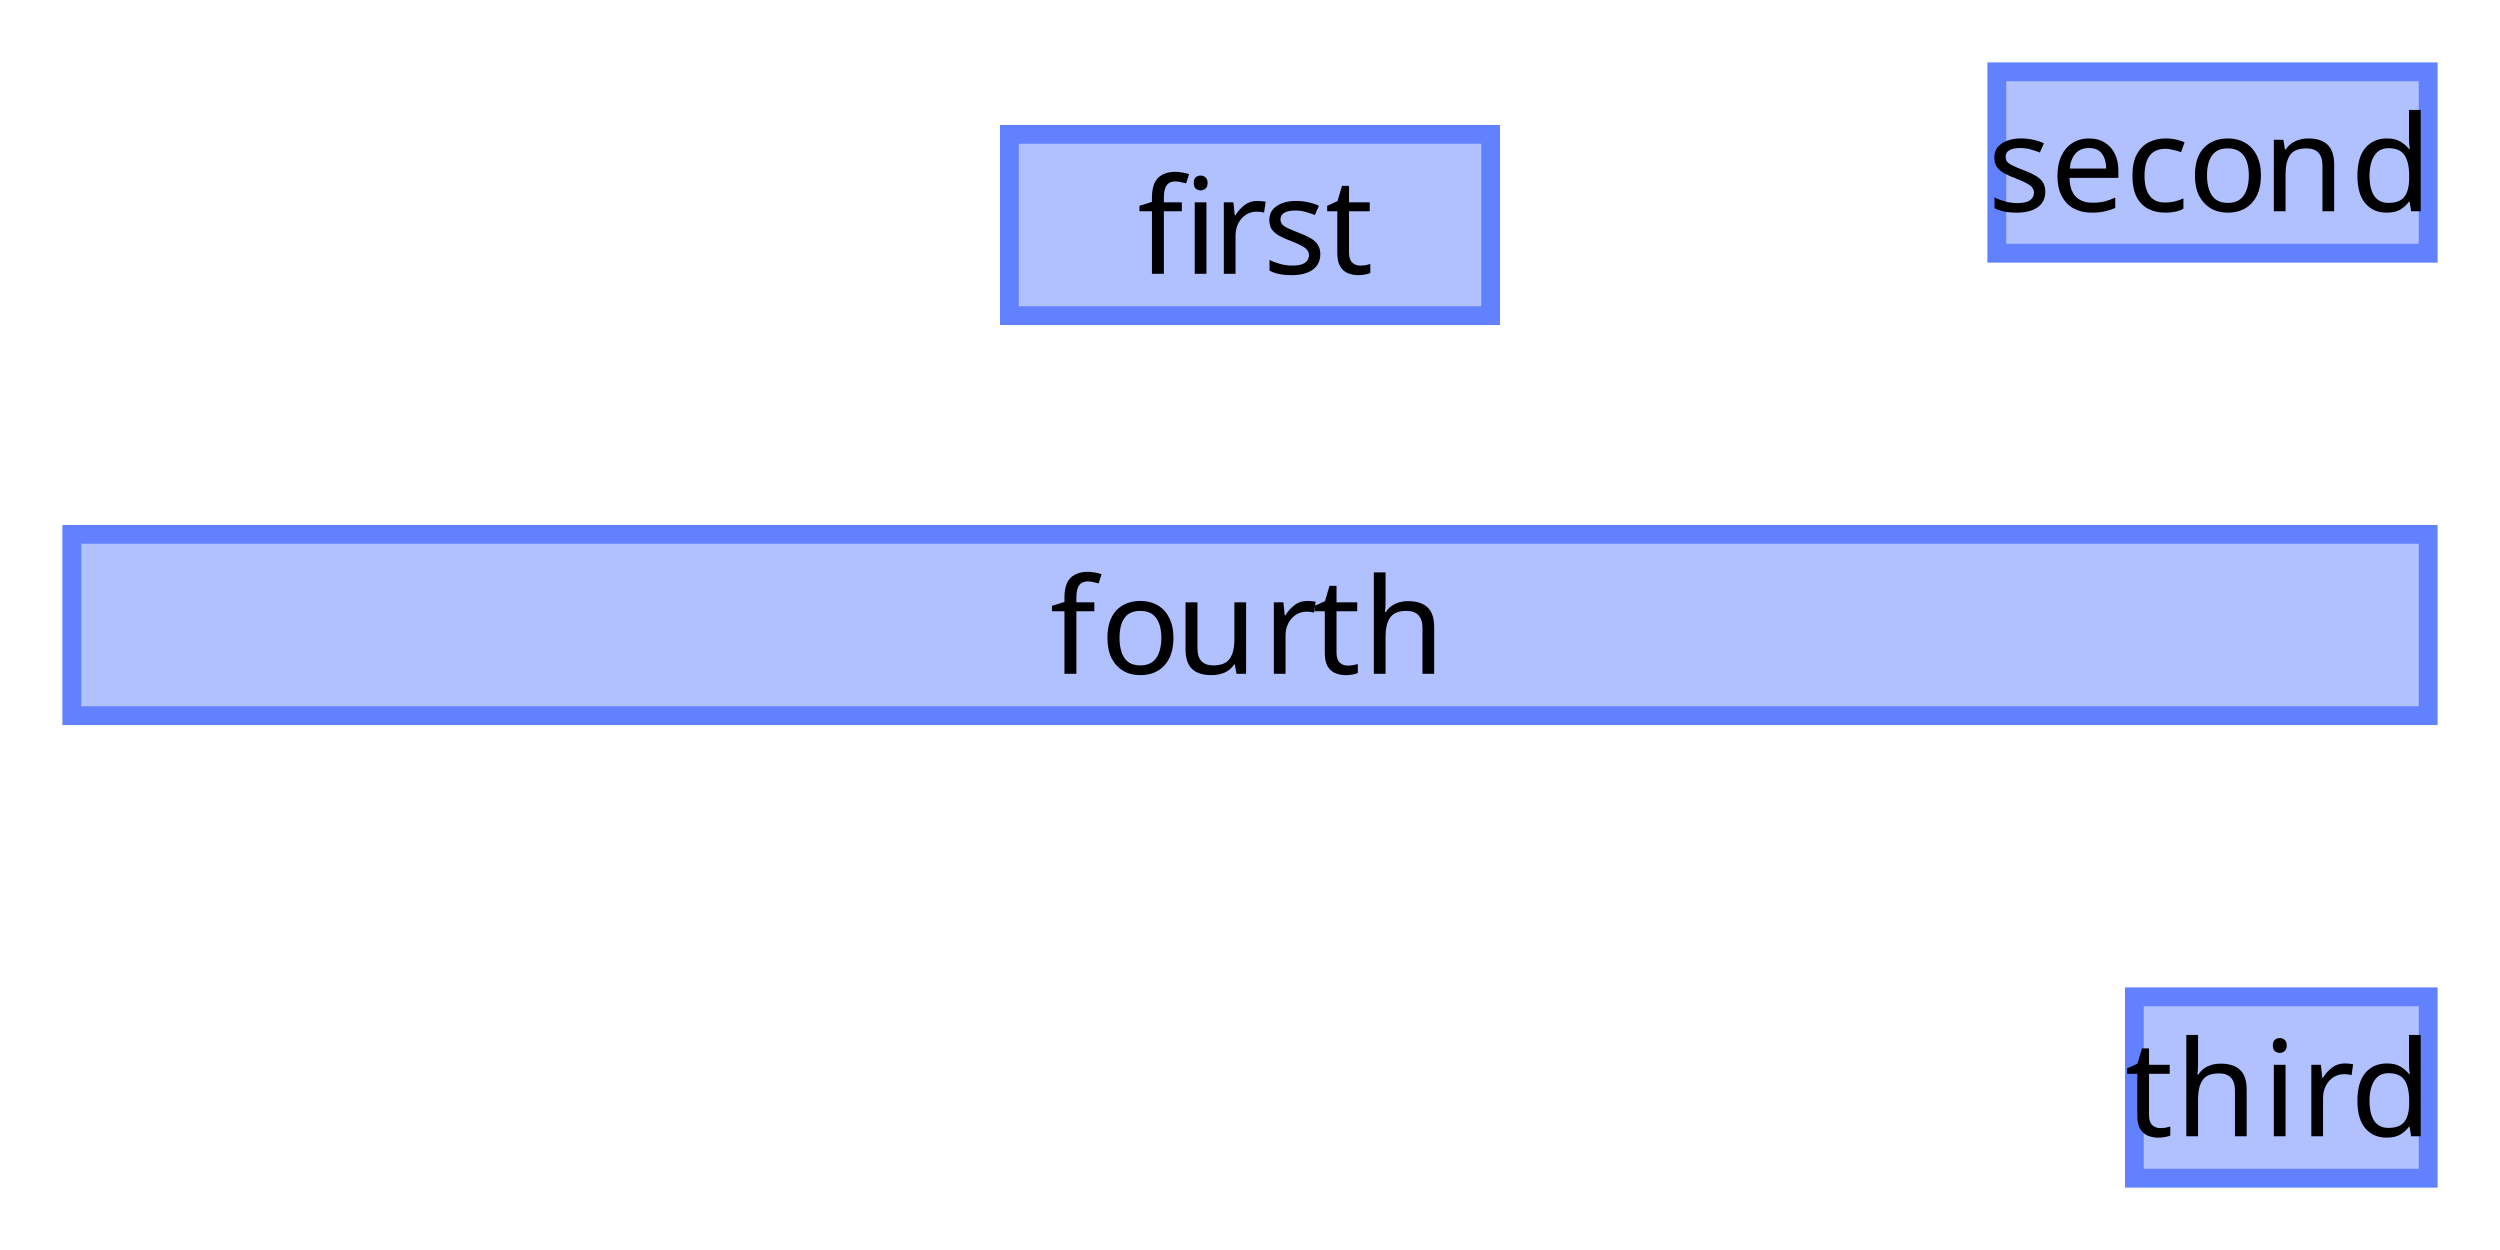
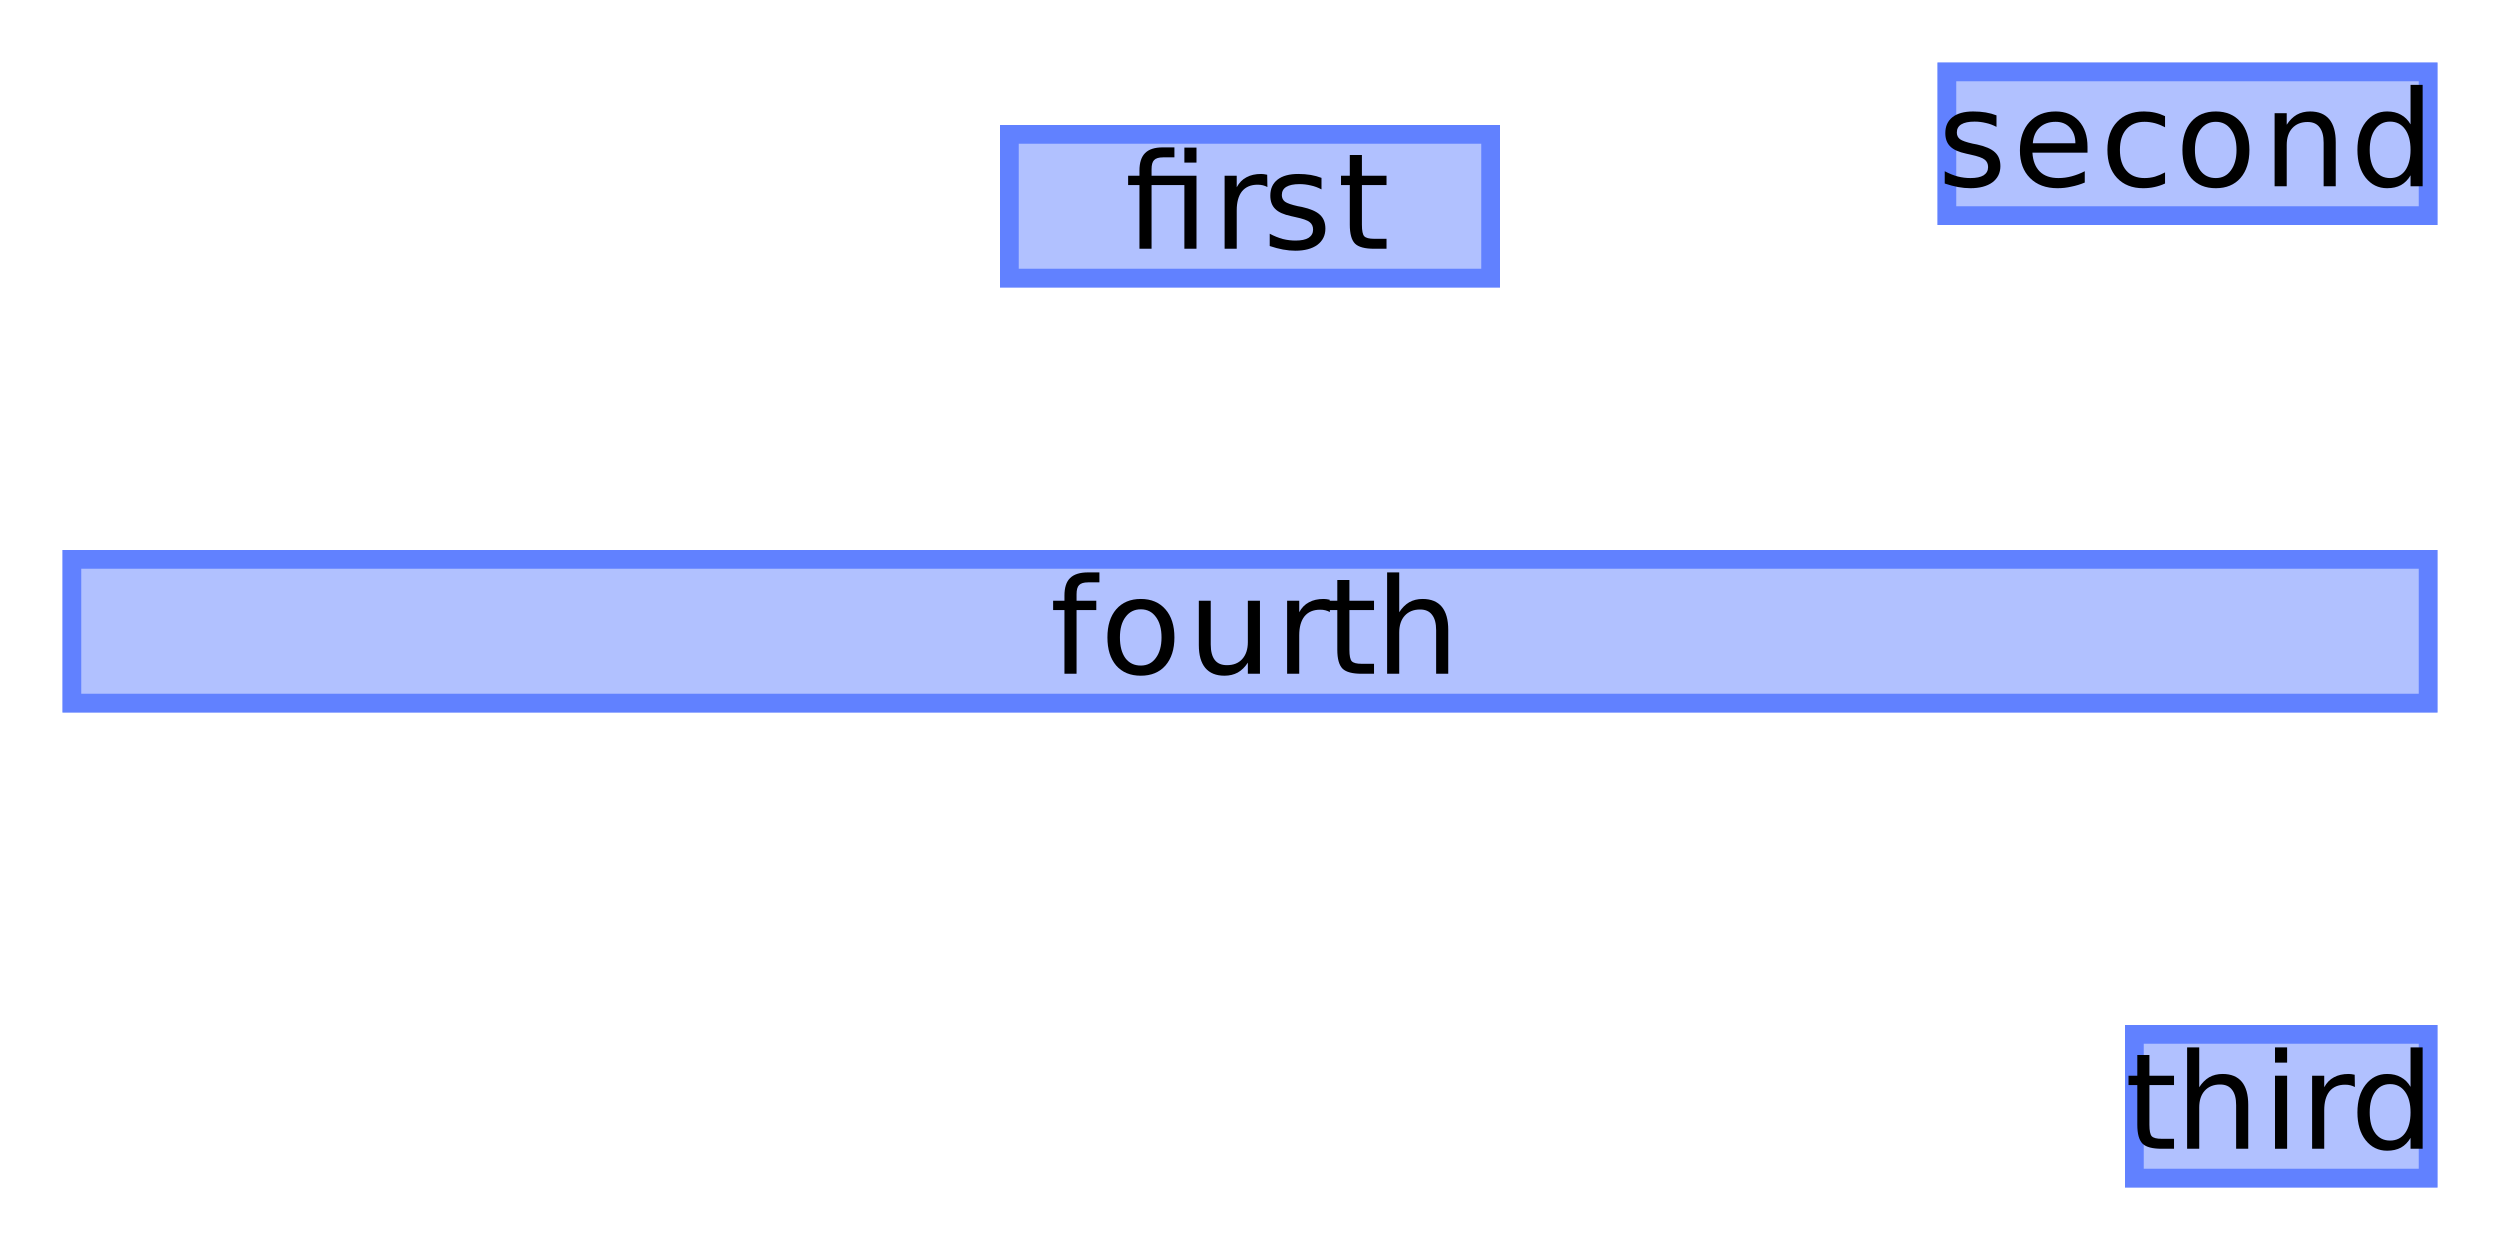
- <svg xmlns="http://www.w3.org/2000/svg" xmlns:xlink="http://www.w3.org/1999/xlink" width="200" height="100" viewBox="0 0 200 100">
+ <svg xmlns="http://www.w3.org/2000/svg" xmlns:xlink="http://www.w3.org/1999/xlink" width="200pt" height="100pt" viewBox="0 0 200 100" version="1.1">
  <defs>
    <g>
-       <g id="glyph-0-0">
-         <path d="M 1 0 L 1 -7.625 L 5.391 -7.625 L 5.391 0 Z M 1.547 -0.547 L 4.844 -0.547 L 4.844 -7.078 L 1.547 -7.078 Z M 1.547 -0.547 " />
-       </g>
-       <g id="glyph-0-1">
-         <path d="M 3.547 -5 L 2.109 -5 L 2.109 0 L 1.156 0 L 1.156 -5 L 0.156 -5 L 0.156 -5.438 L 1.156 -5.75 L 1.156 -6.078 C 1.156 -6.816 1.316 -7.348 1.641 -7.672 C 1.973 -7.992 2.43 -8.156 3.016 -8.156 C 3.242 -8.156 3.453 -8.133 3.641 -8.094 C 3.828 -8.062 3.988 -8.02 4.125 -7.969 L 3.891 -7.234 C 3.773 -7.266 3.641 -7.297 3.484 -7.328 C 3.336 -7.367 3.188 -7.391 3.031 -7.391 C 2.719 -7.391 2.484 -7.285 2.328 -7.078 C 2.18 -6.867 2.109 -6.539 2.109 -6.094 L 2.109 -5.719 L 3.547 -5.719 Z M 5.062 -7.859 C 5.195 -7.859 5.32 -7.812 5.438 -7.719 C 5.551 -7.625 5.609 -7.473 5.609 -7.266 C 5.609 -7.066 5.551 -6.914 5.438 -6.812 C 5.32 -6.719 5.195 -6.672 5.062 -6.672 C 4.906 -6.672 4.77 -6.719 4.656 -6.812 C 4.551 -6.914 4.5 -7.066 4.5 -7.266 C 4.5 -7.473 4.551 -7.625 4.656 -7.719 C 4.77 -7.812 4.906 -7.859 5.062 -7.859 Z M 5.516 -5.719 L 5.516 0 L 4.578 0 L 4.578 -5.719 Z M 5.516 -5.719 " />
-       </g>
-       <g id="glyph-0-2">
-         <path d="M 3.578 -5.828 C 3.68 -5.828 3.797 -5.82 3.922 -5.812 C 4.047 -5.801 4.156 -5.785 4.25 -5.766 L 4.125 -4.891 C 4.031 -4.922 3.926 -4.941 3.812 -4.953 C 3.707 -4.961 3.609 -4.969 3.516 -4.969 C 3.223 -4.969 2.945 -4.891 2.688 -4.734 C 2.438 -4.578 2.234 -4.352 2.078 -4.062 C 1.922 -3.77 1.844 -3.43 1.844 -3.047 L 1.844 0 L 0.906 0 L 0.906 -5.719 L 1.672 -5.719 L 1.781 -4.672 L 1.828 -4.672 C 2.016 -4.984 2.254 -5.254 2.547 -5.484 C 2.836 -5.711 3.18 -5.828 3.578 -5.828 Z M 3.578 -5.828 " />
-       </g>
-       <g id="glyph-0-3">
-         <path d="M 4.625 -1.578 C 4.625 -1.023 4.414 -0.602 4 -0.312 C 3.594 -0.031 3.039 0.109 2.344 0.109 C 1.945 0.109 1.602 0.078 1.312 0.016 C 1.031 -0.047 0.781 -0.133 0.562 -0.25 L 0.562 -1.109 C 0.781 -0.992 1.051 -0.891 1.375 -0.797 C 1.707 -0.703 2.039 -0.656 2.375 -0.656 C 2.844 -0.656 3.18 -0.727 3.391 -0.875 C 3.609 -1.031 3.719 -1.238 3.719 -1.5 C 3.719 -1.633 3.676 -1.758 3.594 -1.875 C 3.52 -1.988 3.379 -2.102 3.172 -2.219 C 2.973 -2.332 2.688 -2.461 2.312 -2.609 C 1.945 -2.742 1.629 -2.883 1.359 -3.031 C 1.098 -3.176 0.895 -3.348 0.75 -3.547 C 0.613 -3.742 0.547 -4 0.547 -4.312 C 0.547 -4.789 0.742 -5.16 1.141 -5.422 C 1.535 -5.691 2.051 -5.828 2.688 -5.828 C 3.039 -5.828 3.367 -5.789 3.672 -5.719 C 3.973 -5.656 4.254 -5.562 4.516 -5.438 L 4.188 -4.703 C 3.945 -4.797 3.695 -4.879 3.438 -4.953 C 3.176 -5.023 2.906 -5.062 2.625 -5.062 C 2.238 -5.062 1.941 -5 1.734 -4.875 C 1.535 -4.75 1.438 -4.578 1.438 -4.359 C 1.438 -4.203 1.484 -4.066 1.578 -3.953 C 1.672 -3.848 1.828 -3.742 2.047 -3.641 C 2.266 -3.535 2.551 -3.414 2.906 -3.281 C 3.27 -3.145 3.578 -3.004 3.828 -2.859 C 4.086 -2.711 4.285 -2.535 4.422 -2.328 C 4.555 -2.129 4.625 -1.879 4.625 -1.578 Z M 4.625 -1.578 " />
-       </g>
-       <g id="glyph-0-4">
-         <path d="M 2.812 -0.656 C 2.957 -0.656 3.102 -0.664 3.25 -0.688 C 3.406 -0.719 3.531 -0.75 3.625 -0.781 L 3.625 -0.062 C 3.52 -0.008 3.375 0.031 3.188 0.062 C 3 0.094 2.82 0.109 2.656 0.109 C 2.352 0.109 2.078 0.055 1.828 -0.047 C 1.578 -0.148 1.375 -0.328 1.219 -0.578 C 1.062 -0.836 0.984 -1.203 0.984 -1.672 L 0.984 -5 L 0.172 -5 L 0.172 -5.438 L 1 -5.812 L 1.359 -7.031 L 1.922 -7.031 L 1.922 -5.719 L 3.578 -5.719 L 3.578 -5 L 1.922 -5 L 1.922 -1.688 C 1.922 -1.332 2.004 -1.07 2.172 -0.906 C 2.336 -0.738 2.551 -0.656 2.812 -0.656 Z M 2.812 -0.656 " />
-       </g>
-       <g id="glyph-0-5">
-         <path d="M 3.109 -5.828 C 3.609 -5.828 4.031 -5.719 4.375 -5.5 C 4.727 -5.289 5 -4.988 5.188 -4.594 C 5.375 -4.207 5.469 -3.758 5.469 -3.25 L 5.469 -2.672 L 1.562 -2.672 C 1.57 -2.023 1.734 -1.531 2.047 -1.188 C 2.367 -0.852 2.816 -0.688 3.391 -0.688 C 3.742 -0.688 4.062 -0.719 4.344 -0.781 C 4.625 -0.852 4.914 -0.957 5.219 -1.094 L 5.219 -0.266 C 4.926 -0.141 4.633 -0.047 4.344 0.016 C 4.062 0.078 3.727 0.109 3.344 0.109 C 2.801 0.109 2.32 0 1.906 -0.219 C 1.488 -0.445 1.164 -0.781 0.938 -1.219 C 0.707 -1.656 0.594 -2.188 0.594 -2.812 C 0.594 -3.438 0.695 -3.973 0.906 -4.422 C 1.113 -4.867 1.406 -5.211 1.781 -5.453 C 2.164 -5.703 2.609 -5.828 3.109 -5.828 Z M 3.109 -5.062 C 2.66 -5.062 2.305 -4.914 2.047 -4.625 C 1.785 -4.332 1.629 -3.93 1.578 -3.422 L 4.5 -3.422 C 4.488 -3.91 4.375 -4.305 4.156 -4.609 C 3.938 -4.91 3.586 -5.062 3.109 -5.062 Z M 3.109 -5.062 " />
-       </g>
-       <g id="glyph-0-6">
-         <path d="M 3.203 0.109 C 2.691 0.109 2.238 0.004 1.844 -0.203 C 1.457 -0.41 1.148 -0.727 0.922 -1.156 C 0.703 -1.594 0.594 -2.148 0.594 -2.828 C 0.594 -3.535 0.707 -4.109 0.938 -4.547 C 1.176 -4.984 1.492 -5.305 1.891 -5.516 C 2.297 -5.723 2.754 -5.828 3.266 -5.828 C 3.555 -5.828 3.836 -5.797 4.109 -5.734 C 4.379 -5.672 4.598 -5.598 4.766 -5.516 L 4.484 -4.734 C 4.305 -4.797 4.102 -4.852 3.875 -4.906 C 3.656 -4.969 3.445 -5 3.25 -5 C 2.125 -5 1.562 -4.281 1.562 -2.844 C 1.562 -2.145 1.695 -1.613 1.969 -1.25 C 2.238 -0.883 2.645 -0.703 3.188 -0.703 C 3.5 -0.703 3.773 -0.734 4.016 -0.797 C 4.254 -0.859 4.473 -0.938 4.672 -1.031 L 4.672 -0.203 C 4.484 -0.098 4.27 -0.02 4.031 0.031 C 3.801 0.082 3.523 0.109 3.203 0.109 Z M 3.203 0.109 " />
-       </g>
-       <g id="glyph-0-7">
-         <path d="M 5.875 -2.875 C 5.875 -1.926 5.633 -1.191 5.156 -0.672 C 4.676 -0.148 4.031 0.109 3.219 0.109 C 2.707 0.109 2.254 -0.004 1.859 -0.234 C 1.461 -0.473 1.148 -0.812 0.922 -1.25 C 0.703 -1.695 0.594 -2.238 0.594 -2.875 C 0.594 -3.82 0.828 -4.551 1.297 -5.062 C 1.773 -5.57 2.426 -5.828 3.25 -5.828 C 3.758 -5.828 4.211 -5.711 4.609 -5.484 C 5.004 -5.254 5.312 -4.922 5.531 -4.484 C 5.758 -4.047 5.875 -3.508 5.875 -2.875 Z M 1.562 -2.875 C 1.562 -2.195 1.691 -1.66 1.953 -1.266 C 2.223 -0.867 2.648 -0.672 3.234 -0.672 C 3.805 -0.672 4.227 -0.867 4.5 -1.266 C 4.77 -1.66 4.906 -2.195 4.906 -2.875 C 4.906 -3.551 4.77 -4.078 4.5 -4.453 C 4.227 -4.836 3.801 -5.031 3.219 -5.031 C 2.633 -5.031 2.211 -4.836 1.953 -4.453 C 1.691 -4.078 1.562 -3.551 1.562 -2.875 Z M 1.562 -2.875 " />
-       </g>
-       <g id="glyph-0-8">
-         <path d="M 3.656 -5.828 C 4.344 -5.828 4.859 -5.66 5.203 -5.328 C 5.555 -4.992 5.734 -4.457 5.734 -3.719 L 5.734 0 L 4.797 0 L 4.797 -3.656 C 4.797 -4.57 4.367 -5.031 3.516 -5.031 C 2.891 -5.031 2.453 -4.852 2.203 -4.5 C 1.961 -4.145 1.844 -3.633 1.844 -2.969 L 1.844 0 L 0.906 0 L 0.906 -5.719 L 1.672 -5.719 L 1.797 -4.938 L 1.859 -4.938 C 2.047 -5.238 2.301 -5.461 2.625 -5.609 C 2.945 -5.754 3.289 -5.828 3.656 -5.828 Z M 3.656 -5.828 " />
-       </g>
-       <g id="glyph-0-9">
-         <path d="M 2.938 0.109 C 2.227 0.109 1.66 -0.133 1.234 -0.625 C 0.805 -1.125 0.594 -1.863 0.594 -2.844 C 0.594 -3.832 0.805 -4.578 1.234 -5.078 C 1.66 -5.578 2.234 -5.828 2.953 -5.828 C 3.391 -5.828 3.75 -5.742 4.031 -5.578 C 4.312 -5.41 4.539 -5.211 4.719 -4.984 L 4.781 -4.984 C 4.77 -5.078 4.754 -5.211 4.734 -5.391 C 4.723 -5.578 4.719 -5.723 4.719 -5.828 L 4.719 -8.109 L 5.656 -8.109 L 5.656 0 L 4.891 0 L 4.766 -0.766 L 4.719 -0.766 C 4.539 -0.523 4.312 -0.316 4.031 -0.141 C 3.75 0.023 3.383 0.109 2.938 0.109 Z M 3.078 -0.672 C 3.68 -0.672 4.109 -0.836 4.359 -1.172 C 4.609 -1.504 4.734 -2.004 4.734 -2.672 L 4.734 -2.844 C 4.734 -3.551 4.613 -4.094 4.375 -4.469 C 4.133 -4.852 3.703 -5.047 3.078 -5.047 C 2.566 -5.047 2.188 -4.844 1.938 -4.438 C 1.688 -4.039 1.562 -3.504 1.562 -2.828 C 1.562 -2.141 1.688 -1.609 1.938 -1.234 C 2.188 -0.859 2.566 -0.672 3.078 -0.672 Z M 3.078 -0.672 " />
-       </g>
-       <g id="glyph-0-10">
-         <path d="M 1.844 -5.734 C 1.844 -5.441 1.828 -5.176 1.797 -4.938 L 1.859 -4.938 C 2.047 -5.227 2.297 -5.445 2.609 -5.594 C 2.922 -5.738 3.266 -5.812 3.641 -5.812 C 4.336 -5.812 4.859 -5.645 5.203 -5.312 C 5.555 -4.988 5.734 -4.457 5.734 -3.719 L 5.734 0 L 4.797 0 L 4.797 -3.656 C 4.797 -4.57 4.367 -5.031 3.516 -5.031 C 2.879 -5.031 2.441 -4.848 2.203 -4.484 C 1.961 -4.129 1.844 -3.617 1.844 -2.953 L 1.844 0 L 0.906 0 L 0.906 -8.109 L 1.844 -8.109 Z M 1.844 -5.734 " />
-       </g>
-       <g id="glyph-0-11">
-         <path d="M 1.391 -7.859 C 1.523 -7.859 1.648 -7.812 1.766 -7.719 C 1.879 -7.625 1.938 -7.473 1.938 -7.266 C 1.938 -7.066 1.879 -6.914 1.766 -6.812 C 1.648 -6.719 1.523 -6.672 1.391 -6.672 C 1.234 -6.672 1.098 -6.719 0.984 -6.812 C 0.879 -6.914 0.828 -7.066 0.828 -7.266 C 0.828 -7.473 0.879 -7.625 0.984 -7.719 C 1.098 -7.812 1.234 -7.859 1.391 -7.859 Z M 1.844 -5.719 L 1.844 0 L 0.906 0 L 0.906 -5.719 Z M 1.844 -5.719 " />
-       </g>
-       <g id="glyph-0-12">
-         <path d="M 3.547 -5 L 2.109 -5 L 2.109 0 L 1.156 0 L 1.156 -5 L 0.156 -5 L 0.156 -5.438 L 1.156 -5.75 L 1.156 -6.078 C 1.156 -6.816 1.316 -7.348 1.641 -7.672 C 1.973 -7.992 2.43 -8.156 3.016 -8.156 C 3.242 -8.156 3.453 -8.133 3.641 -8.094 C 3.828 -8.062 3.988 -8.02 4.125 -7.969 L 3.891 -7.234 C 3.773 -7.266 3.641 -7.297 3.484 -7.328 C 3.336 -7.367 3.188 -7.391 3.031 -7.391 C 2.719 -7.391 2.484 -7.285 2.328 -7.078 C 2.18 -6.867 2.109 -6.539 2.109 -6.094 L 2.109 -5.719 L 3.547 -5.719 Z M 3.547 -5 " />
-       </g>
-       <g id="glyph-0-13">
-         <path d="M 5.688 -5.719 L 5.688 0 L 4.922 0 L 4.781 -0.75 L 4.734 -0.75 C 4.547 -0.457 4.289 -0.238 3.969 -0.094 C 3.645 0.039 3.297 0.109 2.922 0.109 C 2.234 0.109 1.711 -0.055 1.359 -0.391 C 1.016 -0.723 0.844 -1.25 0.844 -1.969 L 0.844 -5.719 L 1.797 -5.719 L 1.797 -2.031 C 1.797 -1.125 2.219 -0.672 3.062 -0.672 C 3.695 -0.672 4.133 -0.848 4.375 -1.203 C 4.625 -1.555 4.75 -2.07 4.75 -2.75 L 4.75 -5.719 Z M 5.688 -5.719 " />
-       </g>
+       <symbol overflow="visible" id="glyph0-0">
+         <path style="stroke:none;" d="M 0.531 1.891 L 0.531 -7.531 L 5.875 -7.531 L 5.875 1.891 Z M 1.125 1.297 L 5.266 1.297 L 5.266 -6.922 L 1.125 -6.922 Z M 1.125 1.297 " />
+       </symbol>
+       <symbol overflow="visible" id="glyph0-1">
+         <path style="stroke:none;" d="M 5.719 -5.844 L 5.719 0 L 4.75 0 L 4.75 -5.094 L 2.125 -5.094 L 2.125 0 L 1.156 0 L 1.156 -5.094 L 0.25 -5.094 L 0.25 -5.844 L 1.156 -5.844 L 1.156 -6.25 C 1.156 -6.883 1.305 -7.352 1.609 -7.656 C 1.91 -7.957 2.375 -8.109 3 -8.109 L 3.953 -8.109 L 3.953 -7.312 L 3.047 -7.312 C 2.703 -7.312 2.461 -7.238 2.328 -7.094 C 2.191 -6.957 2.125 -6.711 2.125 -6.359 L 2.125 -5.844 Z M 4.75 -8.094 L 5.719 -8.094 L 5.719 -6.891 L 4.75 -6.891 Z M 4.75 -8.094 " />
+       </symbol>
+       <symbol overflow="visible" id="glyph0-2">
+         <path style="stroke:none;" d="M 4.391 -4.938 C 4.273 -5 4.156 -5.047 4.031 -5.078 C 3.906 -5.109 3.766 -5.125 3.609 -5.125 C 3.066 -5.125 2.648 -4.945 2.359 -4.594 C 2.078 -4.238 1.938 -3.734 1.938 -3.078 L 1.938 0 L 0.969 0 L 0.969 -5.844 L 1.938 -5.844 L 1.938 -4.922 C 2.133 -5.285 2.395 -5.551 2.719 -5.719 C 3.039 -5.895 3.43 -5.984 3.891 -5.984 C 3.961 -5.984 4.035 -5.977 4.109 -5.969 C 4.191 -5.957 4.281 -5.941 4.375 -5.922 Z M 4.391 -4.938 " />
+       </symbol>
+       <symbol overflow="visible" id="glyph0-3">
+         <path style="stroke:none;" d="M 4.719 -5.672 L 4.719 -4.75 C 4.445 -4.895 4.164 -5 3.875 -5.062 C 3.582 -5.133 3.281 -5.172 2.969 -5.172 C 2.5 -5.172 2.145 -5.098 1.906 -4.953 C 1.664 -4.805 1.547 -4.586 1.547 -4.297 C 1.547 -4.078 1.629 -3.898 1.797 -3.766 C 1.973 -3.641 2.316 -3.52 2.828 -3.406 L 3.156 -3.344 C 3.832 -3.195 4.312 -2.988 4.594 -2.719 C 4.883 -2.457 5.031 -2.086 5.031 -1.609 C 5.031 -1.066 4.816 -0.633 4.391 -0.312 C 3.961 0 3.375 0.156 2.625 0.156 C 2.312 0.156 1.984 0.125 1.641 0.062 C 1.305 0 0.953 -0.094 0.578 -0.219 L 0.578 -1.203 C 0.93 -1.016 1.281 -0.875 1.625 -0.781 C 1.969 -0.695 2.305 -0.656 2.641 -0.656 C 3.098 -0.656 3.445 -0.727 3.688 -0.875 C 3.926 -1.031 4.047 -1.25 4.047 -1.531 C 4.047 -1.789 3.957 -1.988 3.781 -2.125 C 3.613 -2.27 3.234 -2.406 2.641 -2.531 L 2.297 -2.609 C 1.703 -2.734 1.273 -2.926 1.016 -3.188 C 0.754 -3.445 0.625 -3.801 0.625 -4.25 C 0.625 -4.801 0.816 -5.227 1.203 -5.531 C 1.586 -5.832 2.141 -5.984 2.859 -5.984 C 3.211 -5.984 3.547 -5.957 3.859 -5.906 C 4.172 -5.852 4.457 -5.773 4.719 -5.672 Z M 4.719 -5.672 " />
+       </symbol>
+       <symbol overflow="visible" id="glyph0-4">
+         <path style="stroke:none;" d="M 1.953 -7.5 L 1.953 -5.844 L 3.922 -5.844 L 3.922 -5.094 L 1.953 -5.094 L 1.953 -1.922 C 1.953 -1.441 2.016 -1.133 2.141 -1 C 2.273 -0.863 2.539 -0.797 2.938 -0.797 L 3.922 -0.797 L 3.922 0 L 2.938 0 C 2.195 0 1.688 -0.133 1.406 -0.406 C 1.125 -0.688 0.984 -1.191 0.984 -1.922 L 0.984 -5.094 L 0.281 -5.094 L 0.281 -5.844 L 0.984 -5.844 L 0.984 -7.5 Z M 1.953 -7.5 " />
+       </symbol>
+       <symbol overflow="visible" id="glyph0-5">
+         <path style="stroke:none;" d="M 6 -3.156 L 6 -2.688 L 1.594 -2.688 C 1.633 -2.031 1.832 -1.523 2.188 -1.172 C 2.539 -0.828 3.035 -0.656 3.672 -0.656 C 4.035 -0.656 4.391 -0.703 4.734 -0.797 C 5.086 -0.891 5.438 -1.023 5.781 -1.203 L 5.781 -0.297 C 5.426 -0.148 5.066 -0.039 4.703 0.031 C 4.348 0.113 3.984 0.156 3.609 0.156 C 2.68 0.156 1.945 -0.113 1.406 -0.656 C 0.863 -1.195 0.594 -1.93 0.594 -2.859 C 0.594 -3.816 0.848 -4.578 1.359 -5.141 C 1.879 -5.703 2.578 -5.984 3.453 -5.984 C 4.234 -5.984 4.852 -5.727 5.312 -5.219 C 5.77 -4.707 6 -4.02 6 -3.156 Z M 5.031 -3.438 C 5.031 -3.957 4.883 -4.375 4.594 -4.688 C 4.312 -5 3.93 -5.156 3.453 -5.156 C 2.922 -5.156 2.492 -5.004 2.172 -4.703 C 1.848 -4.398 1.664 -3.977 1.625 -3.438 Z M 5.031 -3.438 " />
+       </symbol>
+       <symbol overflow="visible" id="glyph0-6">
+         <path style="stroke:none;" d="M 5.203 -5.609 L 5.203 -4.719 C 4.93 -4.863 4.66 -4.973 4.391 -5.047 C 4.117 -5.117 3.844 -5.156 3.562 -5.156 C 2.938 -5.156 2.453 -4.957 2.109 -4.562 C 1.766 -4.176 1.594 -3.625 1.594 -2.906 C 1.594 -2.195 1.766 -1.645 2.109 -1.25 C 2.453 -0.852 2.938 -0.656 3.562 -0.656 C 3.844 -0.656 4.117 -0.691 4.391 -0.766 C 4.66 -0.848 4.93 -0.961 5.203 -1.109 L 5.203 -0.219 C 4.93 -0.094 4.648 0 4.359 0.062 C 4.078 0.125 3.773 0.156 3.453 0.156 C 2.578 0.156 1.879 -0.117 1.359 -0.672 C 0.848 -1.223 0.594 -1.969 0.594 -2.906 C 0.594 -3.863 0.852 -4.613 1.375 -5.156 C 1.895 -5.707 2.609 -5.984 3.516 -5.984 C 3.816 -5.984 4.109 -5.953 4.391 -5.891 C 4.672 -5.828 4.941 -5.734 5.203 -5.609 Z M 5.203 -5.609 " />
+       </symbol>
+       <symbol overflow="visible" id="glyph0-7">
+         <path style="stroke:none;" d="M 3.266 -5.156 C 2.754 -5.156 2.348 -4.953 2.047 -4.547 C 1.742 -4.148 1.594 -3.602 1.594 -2.906 C 1.594 -2.207 1.738 -1.656 2.031 -1.25 C 2.332 -0.852 2.742 -0.656 3.266 -0.656 C 3.773 -0.656 4.176 -0.859 4.469 -1.266 C 4.77 -1.672 4.922 -2.219 4.922 -2.906 C 4.922 -3.602 4.77 -4.148 4.469 -4.547 C 4.176 -4.953 3.773 -5.156 3.266 -5.156 Z M 3.266 -5.984 C 4.098 -5.984 4.754 -5.707 5.234 -5.156 C 5.711 -4.613 5.953 -3.863 5.953 -2.906 C 5.953 -1.957 5.711 -1.207 5.234 -0.656 C 4.754 -0.113 4.098 0.156 3.266 0.156 C 2.43 0.156 1.773 -0.113 1.297 -0.656 C 0.828 -1.207 0.594 -1.957 0.594 -2.906 C 0.594 -3.863 0.828 -4.613 1.297 -5.156 C 1.773 -5.707 2.43 -5.984 3.266 -5.984 Z M 3.266 -5.984 " />
+       </symbol>
+       <symbol overflow="visible" id="glyph0-8">
+         <path style="stroke:none;" d="M 5.859 -3.516 L 5.859 0 L 4.891 0 L 4.891 -3.484 C 4.891 -4.035 4.781 -4.445 4.562 -4.719 C 4.352 -5 4.035 -5.141 3.609 -5.141 C 3.086 -5.141 2.676 -4.973 2.375 -4.641 C 2.082 -4.316 1.938 -3.867 1.938 -3.297 L 1.938 0 L 0.969 0 L 0.969 -5.844 L 1.938 -5.844 L 1.938 -4.922 C 2.164 -5.273 2.43 -5.539 2.734 -5.719 C 3.047 -5.895 3.406 -5.984 3.812 -5.984 C 4.488 -5.984 5 -5.773 5.344 -5.359 C 5.688 -4.941 5.859 -4.328 5.859 -3.516 Z M 5.859 -3.516 " />
+       </symbol>
+       <symbol overflow="visible" id="glyph0-9">
+         <path style="stroke:none;" d="M 4.844 -4.953 L 4.844 -8.109 L 5.812 -8.109 L 5.812 0 L 4.844 0 L 4.844 -0.875 C 4.645 -0.531 4.391 -0.27 4.078 -0.094 C 3.773 0.07 3.406 0.156 2.969 0.156 C 2.27 0.156 1.695 -0.125 1.25 -0.688 C 0.812 -1.25 0.594 -1.988 0.594 -2.906 C 0.594 -3.82 0.812 -4.562 1.25 -5.125 C 1.695 -5.695 2.27 -5.984 2.969 -5.984 C 3.406 -5.984 3.773 -5.895 4.078 -5.719 C 4.391 -5.551 4.645 -5.297 4.844 -4.953 Z M 1.578 -2.906 C 1.578 -2.207 1.723 -1.656 2.016 -1.25 C 2.305 -0.852 2.703 -0.656 3.203 -0.656 C 3.711 -0.656 4.113 -0.852 4.406 -1.25 C 4.695 -1.656 4.844 -2.207 4.844 -2.906 C 4.844 -3.613 4.695 -4.164 4.406 -4.562 C 4.113 -4.969 3.711 -5.172 3.203 -5.172 C 2.703 -5.172 2.305 -4.969 2.016 -4.562 C 1.723 -4.164 1.578 -3.613 1.578 -2.906 Z M 1.578 -2.906 " />
+       </symbol>
+       <symbol overflow="visible" id="glyph0-10">
+         <path style="stroke:none;" d="M 5.859 -3.516 L 5.859 0 L 4.891 0 L 4.891 -3.484 C 4.891 -4.035 4.781 -4.445 4.562 -4.719 C 4.352 -5 4.035 -5.141 3.609 -5.141 C 3.086 -5.141 2.676 -4.973 2.375 -4.641 C 2.082 -4.316 1.938 -3.867 1.938 -3.297 L 1.938 0 L 0.969 0 L 0.969 -8.109 L 1.938 -8.109 L 1.938 -4.922 C 2.164 -5.273 2.43 -5.539 2.734 -5.719 C 3.047 -5.895 3.406 -5.984 3.812 -5.984 C 4.488 -5.984 5 -5.773 5.344 -5.359 C 5.688 -4.941 5.859 -4.328 5.859 -3.516 Z M 5.859 -3.516 " />
+       </symbol>
+       <symbol overflow="visible" id="glyph0-11">
+         <path style="stroke:none;" d="M 1 -5.844 L 1.969 -5.844 L 1.969 0 L 1 0 Z M 1 -8.109 L 1.969 -8.109 L 1.969 -6.891 L 1 -6.891 Z M 1 -8.109 " />
+       </symbol>
+       <symbol overflow="visible" id="glyph0-12">
+         <path style="stroke:none;" d="M 3.953 -8.109 L 3.953 -7.312 L 3.047 -7.312 C 2.703 -7.312 2.461 -7.238 2.328 -7.094 C 2.191 -6.957 2.125 -6.711 2.125 -6.359 L 2.125 -5.844 L 3.703 -5.844 L 3.703 -5.094 L 2.125 -5.094 L 2.125 0 L 1.156 0 L 1.156 -5.094 L 0.25 -5.094 L 0.25 -5.844 L 1.156 -5.844 L 1.156 -6.25 C 1.156 -6.895 1.305 -7.363 1.609 -7.656 C 1.91 -7.957 2.391 -8.109 3.047 -8.109 Z M 3.953 -8.109 " />
+       </symbol>
+       <symbol overflow="visible" id="glyph0-13">
+         <path style="stroke:none;" d="M 0.906 -2.297 L 0.906 -5.844 L 1.859 -5.844 L 1.859 -2.344 C 1.859 -1.789 1.969 -1.375 2.188 -1.094 C 2.406 -0.82 2.727 -0.688 3.156 -0.688 C 3.676 -0.688 4.082 -0.848 4.375 -1.172 C 4.676 -1.504 4.828 -1.957 4.828 -2.531 L 4.828 -5.844 L 5.797 -5.844 L 5.797 0 L 4.828 0 L 4.828 -0.891 C 4.598 -0.535 4.328 -0.27 4.016 -0.094 C 3.711 0.07 3.359 0.156 2.953 0.156 C 2.285 0.156 1.773 -0.051 1.422 -0.469 C 1.078 -0.883 0.906 -1.492 0.906 -2.297 Z M 3.312 -5.984 Z M 3.312 -5.984 " />
+       </symbol>
    </g>
-     <clipPath id="clip-0">
-       <path clip-rule="nonzero" d="M 80 10 L 120 10 L 120 26 L 80 26 Z M 80 10 " />
+     <clipPath id="clip1">
+       <path d="M 80 10 L 120 10 L 120 23 L 80 23 Z M 80 10 " />
    </clipPath>
-     <clipPath id="clip-1">
-       <path clip-rule="nonzero" d="M 159 5 L 195 5 L 195 21 L 159 21 Z M 159 5 " />
+     <clipPath id="clip2">
+       <path d="M 155 5 L 195 5 L 195 18 L 155 18 Z M 155 5 " />
    </clipPath>
-     <clipPath id="clip-2">
-       <path clip-rule="nonzero" d="M 170 79 L 195 79 L 195 95 L 170 95 Z M 170 79 " />
+     <clipPath id="clip3">
+       <path d="M 170 82 L 195 82 L 195 95 L 170 95 Z M 170 82 " />
    </clipPath>
-     <clipPath id="clip-3">
-       <path clip-rule="nonzero" d="M 5 42 L 195 42 L 195 58 L 5 58 Z M 5 42 " />
+     <clipPath id="clip4">
+       <path d="M 5 44 L 195 44 L 195 57 L 5 57 Z M 5 44 " />
    </clipPath>
  </defs>
-   <path fill-rule="nonzero" fill="rgb(38.039%, 50.588%, 100%)" fill-opacity="0.49" d="M 80 10 L 120 10 L 120 26 L 80 26 Z M 80 10 " />
-   <g clip-path="url(#clip-0)">
-     <path fill="none" stroke-width="3" stroke-linecap="butt" stroke-linejoin="miter" stroke="rgb(38.039%, 50.588%, 100%)" stroke-opacity="1" stroke-miterlimit="10" d="M 0 0 L 40 0 L 40 16 L 0 16 Z M 0 0 " transform="matrix(1, 0, 0, 1, 80, 10)" />
-   </g>
-   <g fill="rgb(0%, 0%, 0%)" fill-opacity="1">
-     <use xlink:href="#glyph-0-1" x="91" y="21.903" />
-     <use xlink:href="#glyph-0-2" x="97" y="21.903" />
-     <use xlink:href="#glyph-0-3" x="101" y="21.903" />
-     <use xlink:href="#glyph-0-4" x="106" y="21.903" />
-   </g>
-   <path fill-rule="nonzero" fill="rgb(38.039%, 50.588%, 100%)" fill-opacity="0.49" d="M 159 5 L 195 5 L 195 21 L 159 21 Z M 159 5 " />
-   <g clip-path="url(#clip-1)">
-     <path fill="none" stroke-width="3" stroke-linecap="butt" stroke-linejoin="miter" stroke="rgb(38.039%, 50.588%, 100%)" stroke-opacity="1" stroke-miterlimit="10" d="M 0 0 L 36 0 L 36 16 L 0 16 Z M 0 0 " transform="matrix(1, 0, 0, 1, 159, 5)" />
-   </g>
-   <g fill="rgb(0%, 0%, 0%)" fill-opacity="1">
-     <use xlink:href="#glyph-0-3" x="159" y="16.903" />
-     <use xlink:href="#glyph-0-5" x="164" y="16.903" />
-     <use xlink:href="#glyph-0-6" x="170" y="16.903" />
-     <use xlink:href="#glyph-0-7" x="175" y="16.903" />
-     <use xlink:href="#glyph-0-8" x="181" y="16.903" />
-     <use xlink:href="#glyph-0-9" x="188" y="16.903" />
-   </g>
-   <path fill-rule="nonzero" fill="rgb(38.039%, 50.588%, 100%)" fill-opacity="0.49" d="M 170 79 L 195 79 L 195 95 L 170 95 Z M 170 79 " />
-   <g clip-path="url(#clip-2)">
-     <path fill="none" stroke-width="3" stroke-linecap="butt" stroke-linejoin="miter" stroke="rgb(38.039%, 50.588%, 100%)" stroke-opacity="1" stroke-miterlimit="10" d="M 0 0 L 25 0 L 25 16 L 0 16 Z M 0 0 " transform="matrix(1, 0, 0, 1, 170, 79)" />
-   </g>
-   <g fill="rgb(0%, 0%, 0%)" fill-opacity="1">
-     <use xlink:href="#glyph-0-4" x="170" y="90.903" />
-     <use xlink:href="#glyph-0-10" x="174" y="90.903" />
-     <use xlink:href="#glyph-0-11" x="181" y="90.903" />
-     <use xlink:href="#glyph-0-2" x="184" y="90.903" />
-     <use xlink:href="#glyph-0-9" x="188" y="90.903" />
-   </g>
-   <path fill-rule="nonzero" fill="rgb(38.039%, 50.588%, 100%)" fill-opacity="0.49" d="M 5 42 L 195 42 L 195 58 L 5 58 Z M 5 42 " />
-   <g clip-path="url(#clip-3)">
-     <path fill="none" stroke-width="3" stroke-linecap="butt" stroke-linejoin="miter" stroke="rgb(38.039%, 50.588%, 100%)" stroke-opacity="1" stroke-miterlimit="10" d="M 0 0 L 190 0 L 190 16 L 0 16 Z M 0 0 " transform="matrix(1, 0, 0, 1, 5, 42)" />
-   </g>
-   <g fill="rgb(0%, 0%, 0%)" fill-opacity="1">
-     <use xlink:href="#glyph-0-12" x="84" y="53.903" />
-     <use xlink:href="#glyph-0-7" x="88" y="53.903" />
-     <use xlink:href="#glyph-0-13" x="94" y="53.903" />
-     <use xlink:href="#glyph-0-2" x="101" y="53.903" />
-     <use xlink:href="#glyph-0-4" x="105" y="53.903" />
-     <use xlink:href="#glyph-0-10" x="109" y="53.903" />
+   <g id="surface2">
+     <path style=" stroke:none;fill-rule:nonzero;fill:rgb(38.039%,50.588%,100%);fill-opacity:0.49;" d="M 80 10 L 120 10 L 120 23 L 80 23 Z M 80 10 " />
+     <g clip-path="url(#clip1)" clip-rule="nonzero">
+       <path style="fill:none;stroke-width:3;stroke-linecap:butt;stroke-linejoin:miter;stroke:rgb(38.039%,50.588%,100%);stroke-opacity:1;stroke-miterlimit:10;" d="M 0 0 L 40 0 L 40 13 L 0 13 Z M 0 0 " transform="matrix(1,0,0,1,80,10)" />
+     </g>
+     <g class="svg_fill" style="fill:currentcolor;fill-opacity:1;">
+       <use xlink:href="#glyph0-1" x="90" y="19.901" />
+       <use xlink:href="#glyph0-2" x="97" y="19.901" />
+       <use xlink:href="#glyph0-3" x="101" y="19.901" />
+       <use xlink:href="#glyph0-4" x="107" y="19.901" />
+     </g>
+     <path style=" stroke:none;fill-rule:nonzero;fill:rgb(38.039%,50.588%,100%);fill-opacity:0.49;" d="M 155 5 L 195 5 L 195 18 L 155 18 Z M 155 5 " />
+     <g clip-path="url(#clip2)" clip-rule="nonzero">
+       <path style="fill:none;stroke-width:3;stroke-linecap:butt;stroke-linejoin:miter;stroke:rgb(38.039%,50.588%,100%);stroke-opacity:1;stroke-miterlimit:10;" d="M 0 0 L 40 0 L 40 13 L 0 13 Z M 0 0 " transform="matrix(1,0,0,1,155,5)" />
+     </g>
+     <g class="svg_fill" style="fill:currentcolor;fill-opacity:1;">
+       <use xlink:href="#glyph0-3" x="155" y="14.901" />
+       <use xlink:href="#glyph0-5" x="161" y="14.901" />
+       <use xlink:href="#glyph0-6" x="168" y="14.901" />
+       <use xlink:href="#glyph0-7" x="174" y="14.901" />
+       <use xlink:href="#glyph0-8" x="181" y="14.901" />
+       <use xlink:href="#glyph0-9" x="188" y="14.901" />
+     </g>
+     <path style=" stroke:none;fill-rule:nonzero;fill:rgb(38.039%,50.588%,100%);fill-opacity:0.49;" d="M 170 82 L 195 82 L 195 95 L 170 95 Z M 170 82 " />
+     <g clip-path="url(#clip3)" clip-rule="nonzero">
+       <path style="fill:none;stroke-width:3;stroke-linecap:butt;stroke-linejoin:miter;stroke:rgb(38.039%,50.588%,100%);stroke-opacity:1;stroke-miterlimit:10;" d="M 0 0 L 25 0 L 25 13 L 0 13 Z M 0 0 " transform="matrix(1,0,0,1,170,82)" />
+     </g>
+     <g class="svg_fill" style="fill:currentcolor;fill-opacity:1;">
+       <use xlink:href="#glyph0-4" x="170" y="91.901" />
+       <use xlink:href="#glyph0-10" x="174" y="91.901" />
+       <use xlink:href="#glyph0-11" x="181" y="91.901" />
+       <use xlink:href="#glyph0-2" x="184" y="91.901" />
+       <use xlink:href="#glyph0-9" x="188" y="91.901" />
+     </g>
+     <path style=" stroke:none;fill-rule:nonzero;fill:rgb(38.039%,50.588%,100%);fill-opacity:0.49;" d="M 5 44 L 195 44 L 195 57 L 5 57 Z M 5 44 " />
+     <g clip-path="url(#clip4)" clip-rule="nonzero">
+       <path style="fill:none;stroke-width:3;stroke-linecap:butt;stroke-linejoin:miter;stroke:rgb(38.039%,50.588%,100%);stroke-opacity:1;stroke-miterlimit:10;" d="M 0 0 L 190 0 L 190 13 L 0 13 Z M 0 0 " transform="matrix(1,0,0,1,5,44)" />
+     </g>
+     <g class="svg_fill" style="fill:currentcolor;fill-opacity:1;">
+       <use xlink:href="#glyph0-12" x="84" y="53.901" />
+       <use xlink:href="#glyph0-7" x="88" y="53.901" />
+       <use xlink:href="#glyph0-13" x="95" y="53.901" />
+       <use xlink:href="#glyph0-2" x="102" y="53.901" />
+       <use xlink:href="#glyph0-4" x="106" y="53.901" />
+       <use xlink:href="#glyph0-10" x="110" y="53.901" />
+     </g>
  </g>
</svg>
